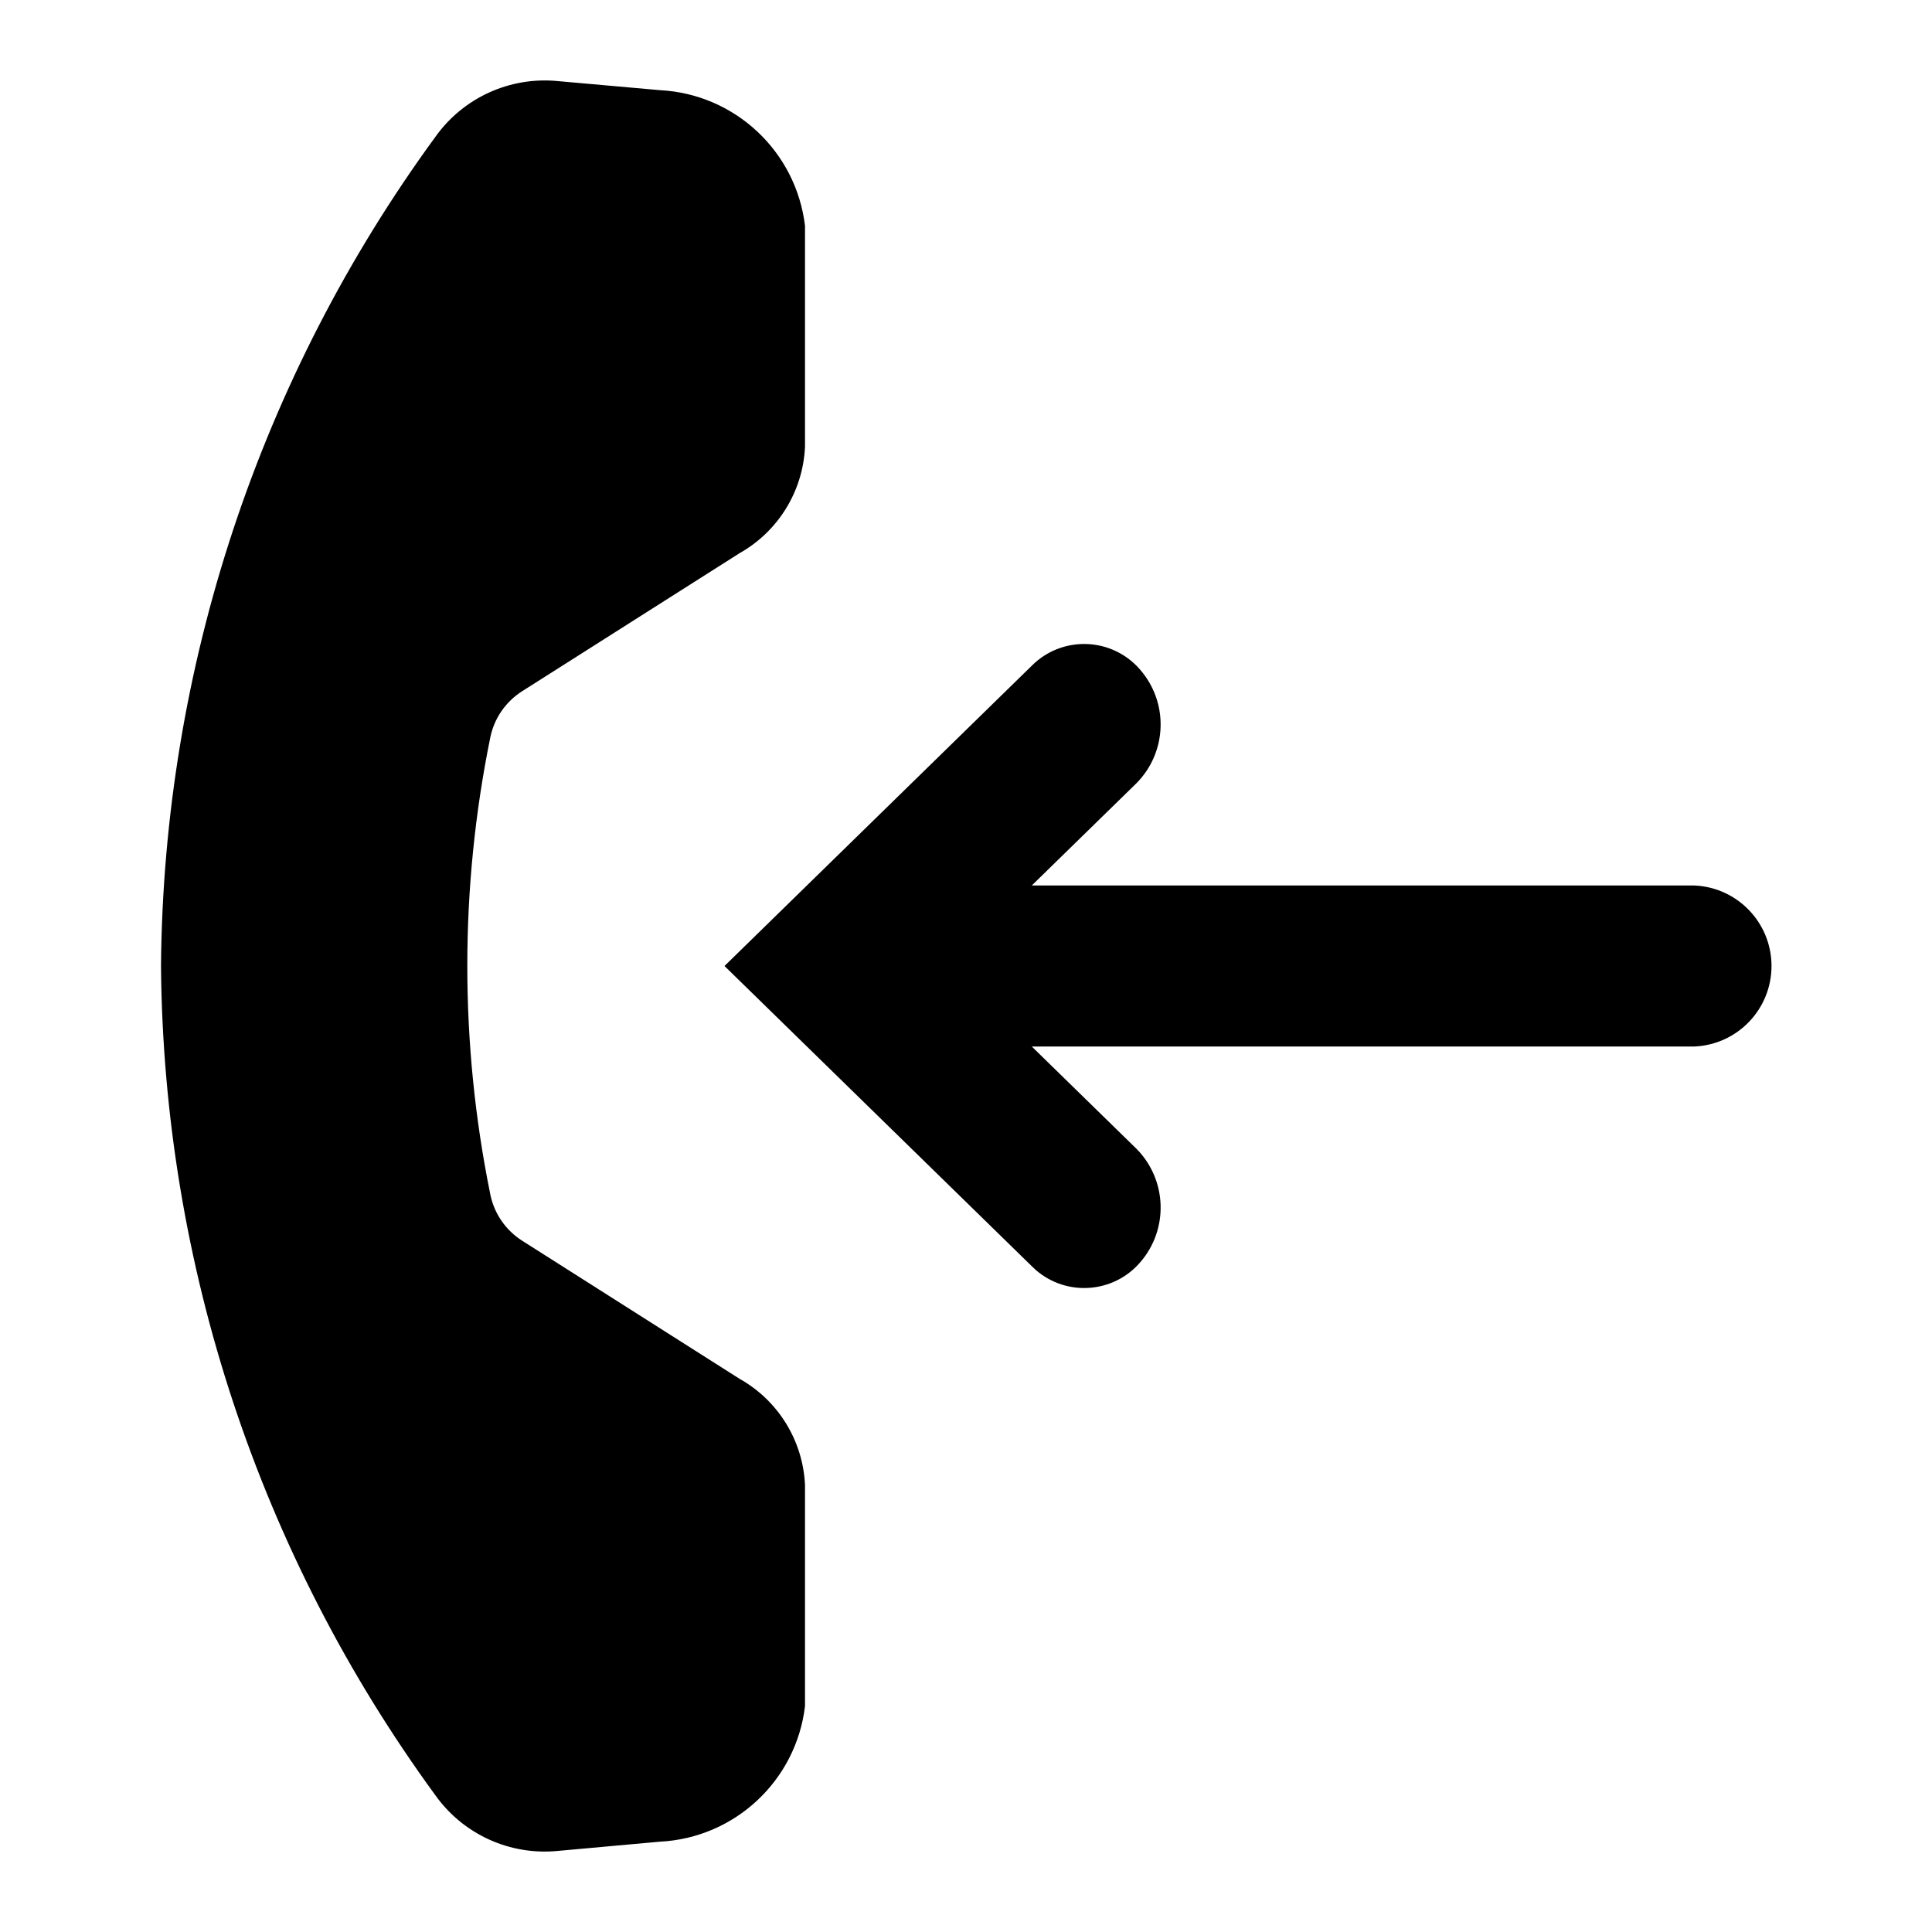
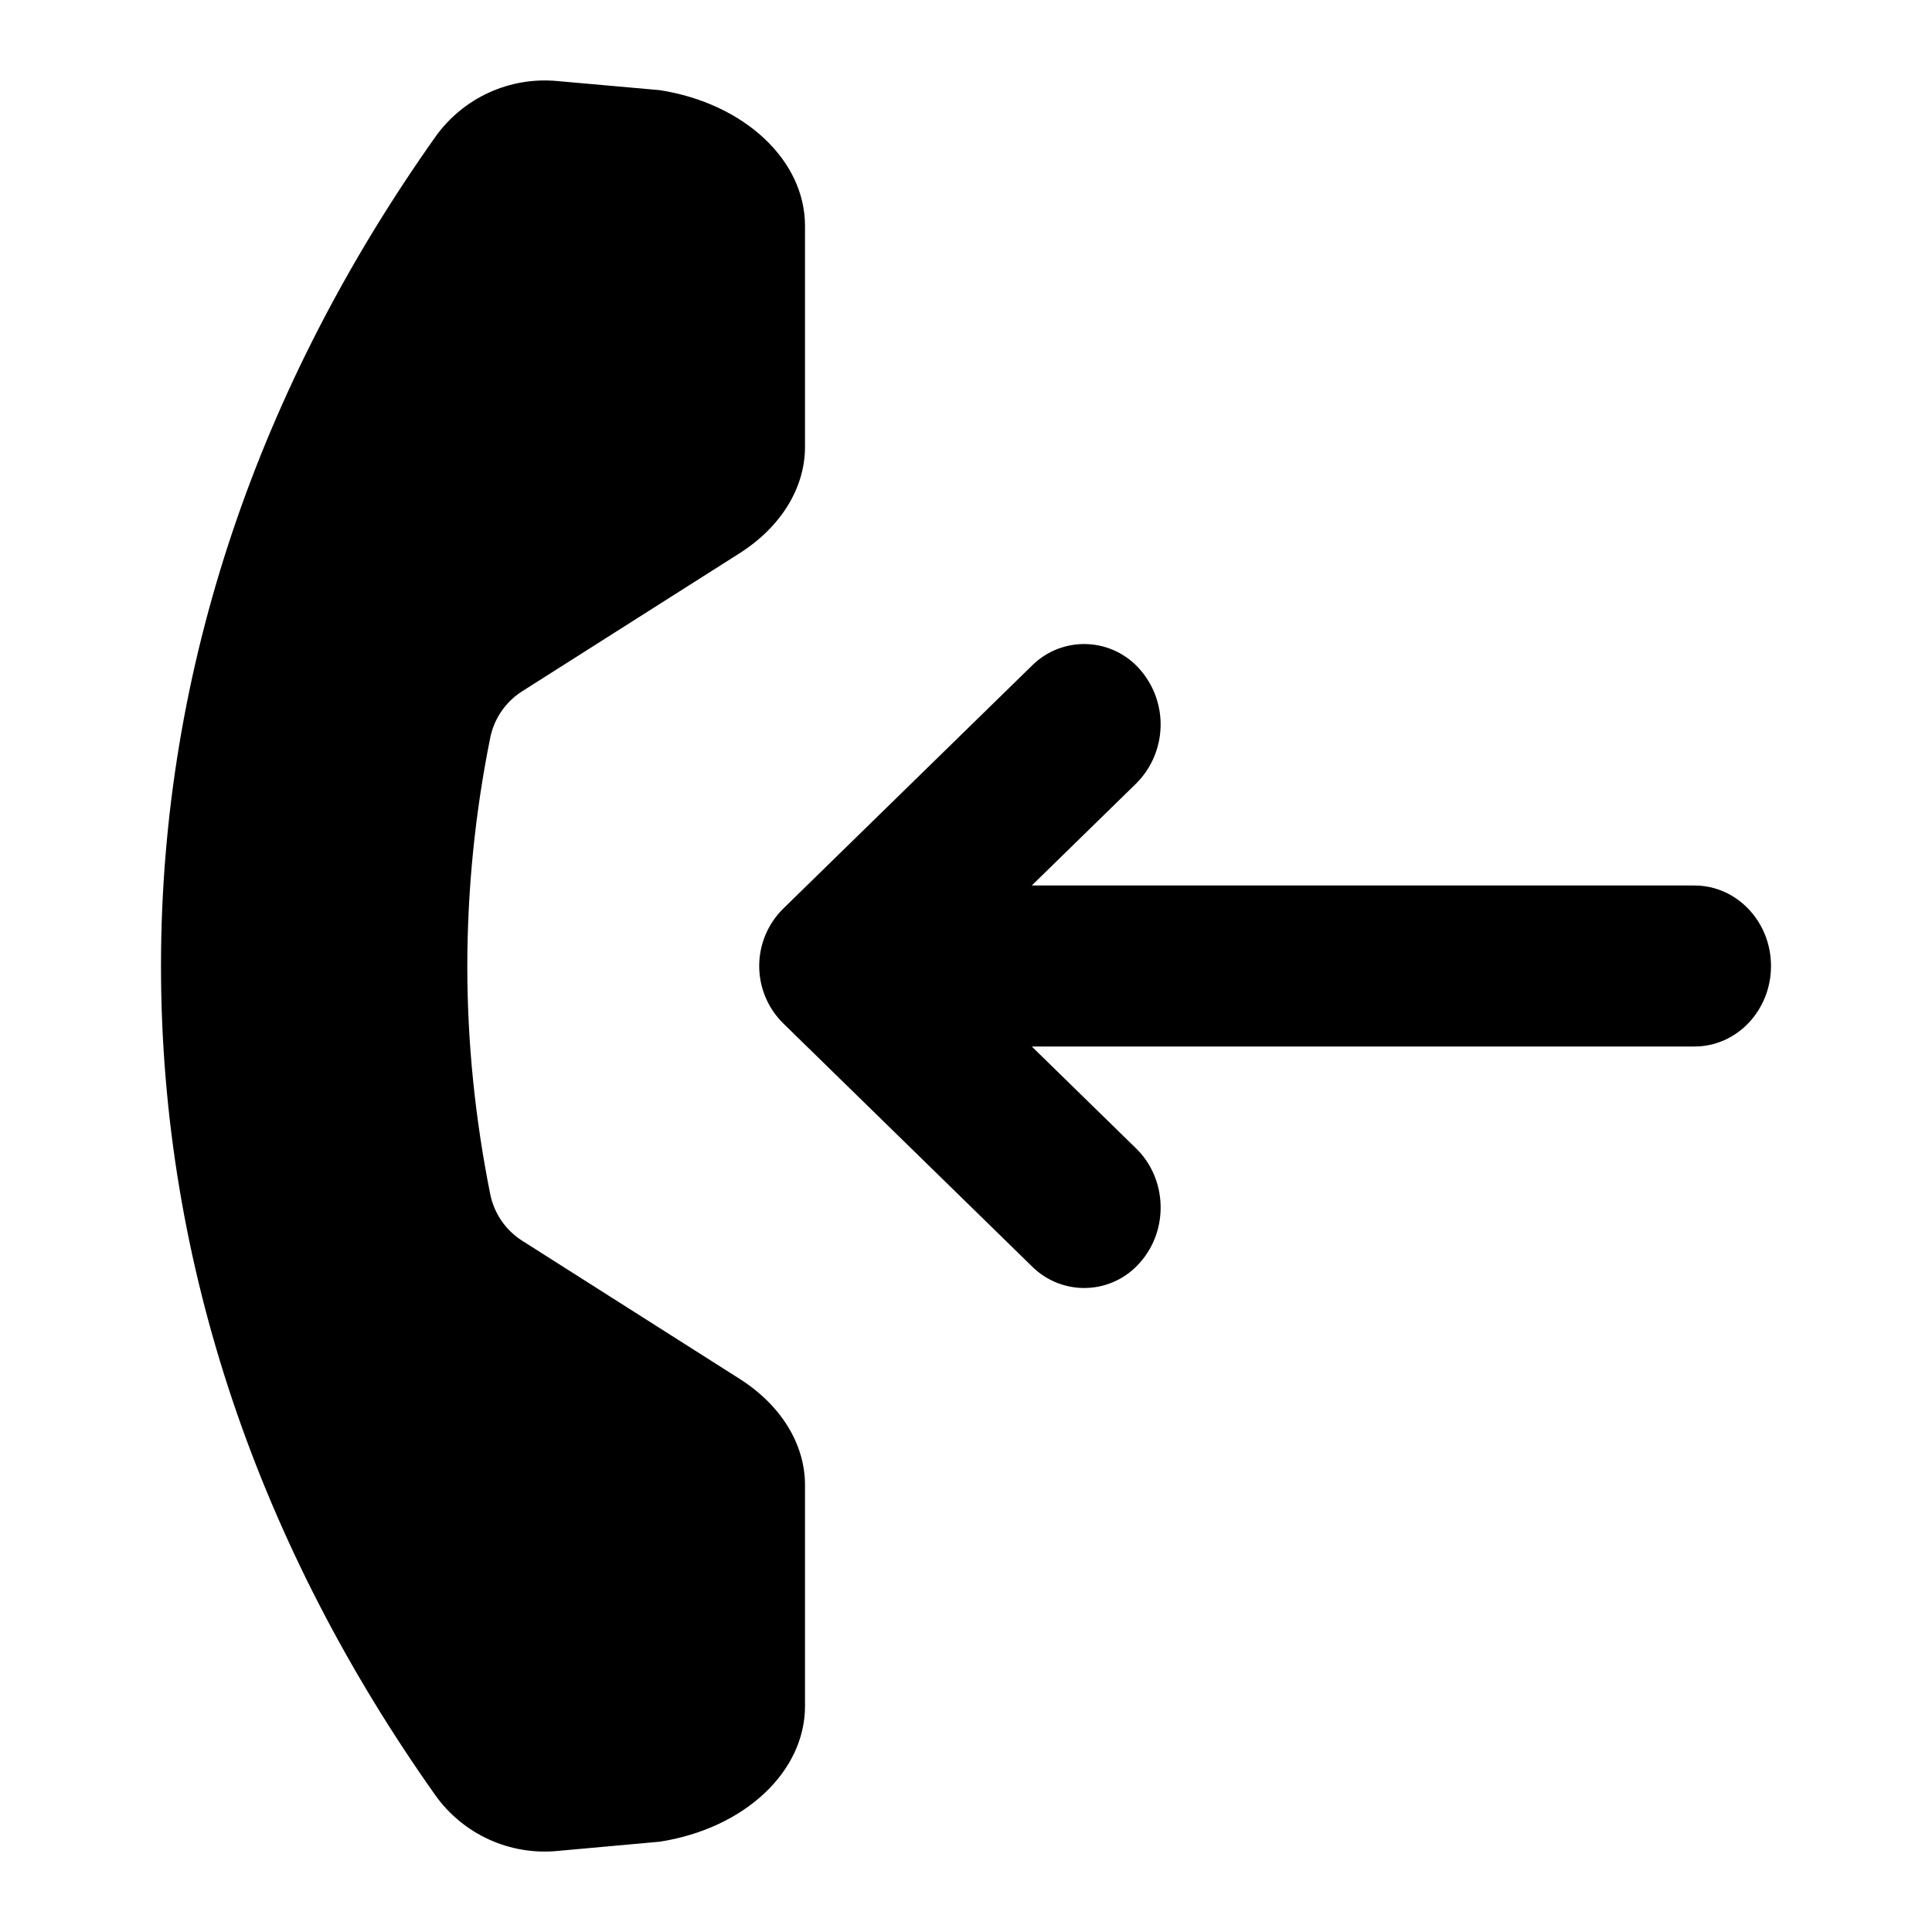
<svg xmlns="http://www.w3.org/2000/svg" viewBox="0 0 24 24">
-   <path d="M6.09 14.835a.893.893 0 0 0 .397.578l2.7 1.715a1.596 1.596 0 0 1 .813 1.32v2.747a1.912 1.912 0 0 1-1.803 1.683l-1.27.115a1.667 1.667 0 0 1-1.519-.692A17.714 17.714 0 0 1 2 12 17.706 17.706 0 0 1 5.41 1.698a1.666 1.666 0 0 1 1.515-.691l1.272.113A1.914 1.914 0 0 1 10 2.805V5.55a1.6 1.6 0 0 1-.813 1.322l-2.7 1.714a.892.892 0 0 0-.397.577 14.248 14.248 0 0 0 0 5.67z" />
-   <path d="M14.164 8.32a1.037 1.037 0 0 1-.05 1.413L12.817 11h8.233a1.001 1.001 0 0 1 0 2h-8.233l1.297 1.267a1.038 1.038 0 0 1 .05 1.414.918.918 0 0 1-1.295.097q-.025-.022-.048-.045L9 12l3.82-3.733a.918.918 0 0 1 1.298.003q.024.024.046.05z" />
+   <path d="M6.09 14.835a.893.893 0 0 0 .397.578l2.7 1.715c.515.327.813.811.813 1.32v2.747c0 .815-.753 1.519-1.803 1.683l-1.27.115a1.667 1.667 0 0 1-1.519-.692C3.237 19.235 2 15.73 2 12.001 2 8.27 3.237 4.764 5.41 1.698a1.666 1.666 0 0 1 1.515-.691l1.272.113C9.247 1.285 10 1.99 10 2.805v2.746c0 .51-.298.994-.813 1.322l-2.7 1.714a.892.892 0 0 0-.397.577 14.425 14.425 0 0 0-.285 2.837c0 .964.1 1.91.285 2.834z" />
+   <path d="M14.164 8.32a1.037 1.037 0 0 1-.05 1.413L12.817 11h8.233c.524 0 .95.448.95 1s-.425 1-.95 1h-8.233l1.297 1.267c.385.376.407 1.009.05 1.414a.918.918 0 0 1-1.343.052l-3.089-3.018a1 1 0 0 1 0-1.43l3.089-3.018a.918.918 0 0 1 1.343.053z" />
</svg>
